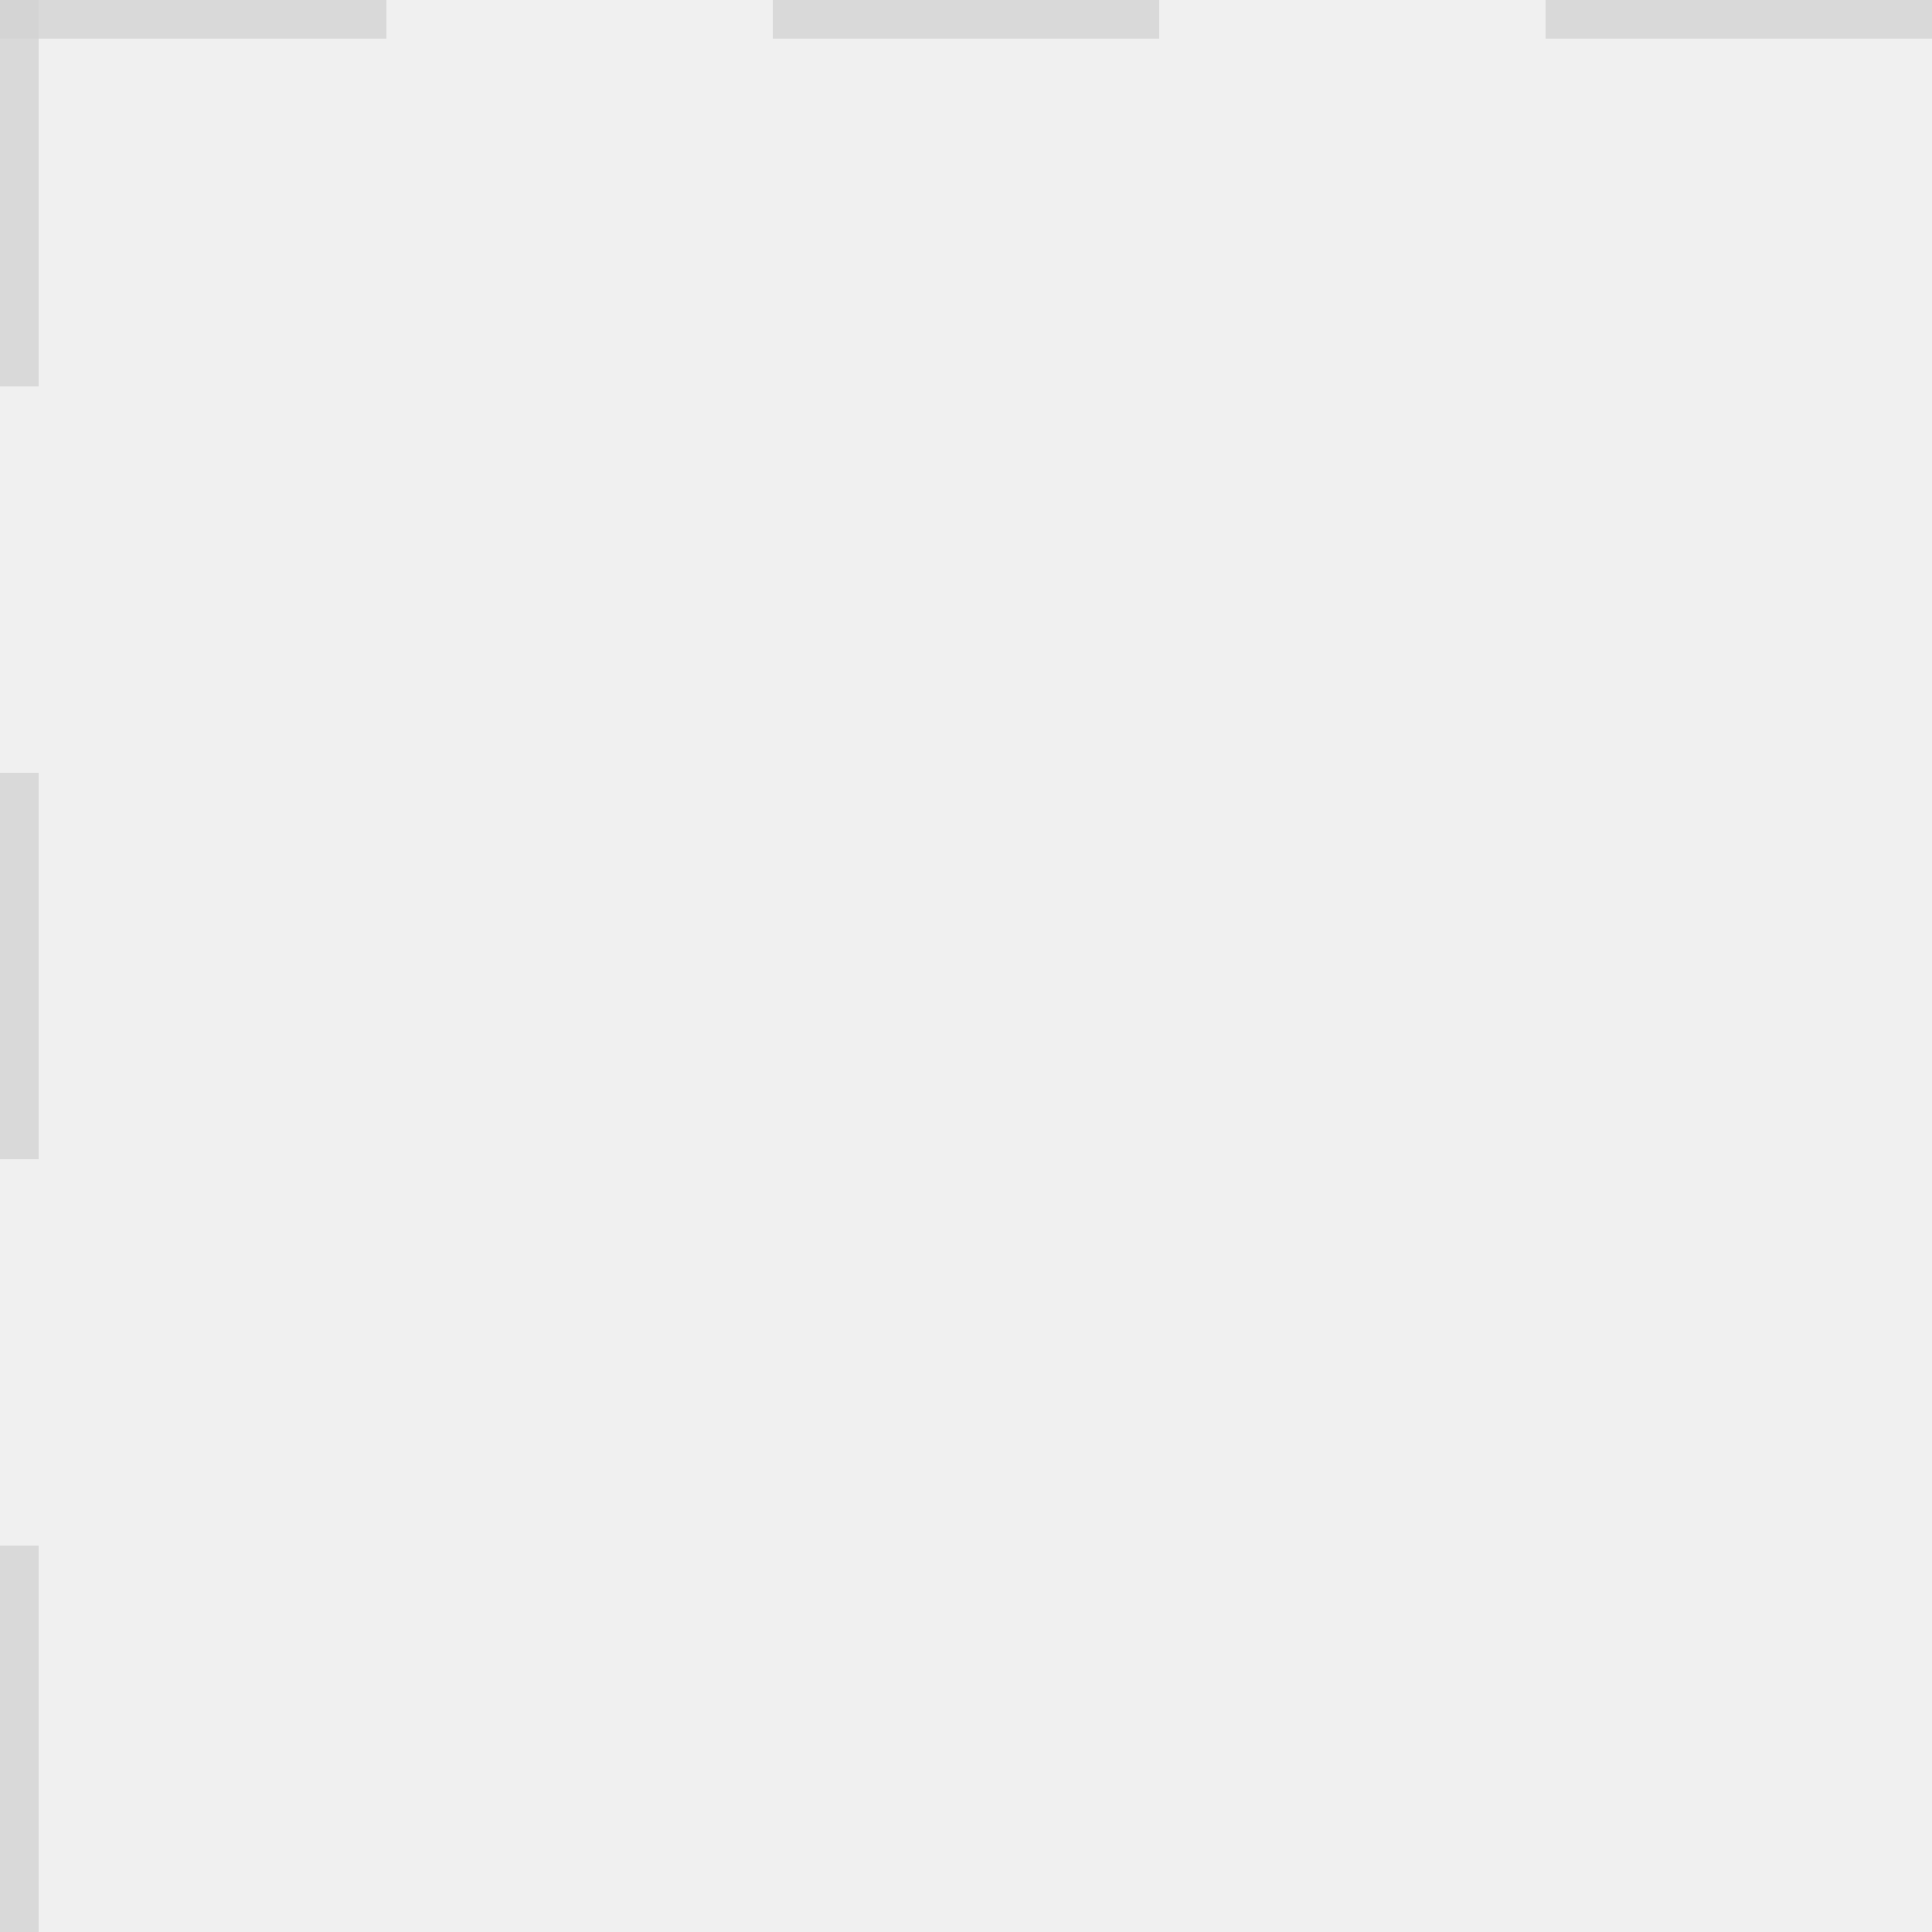
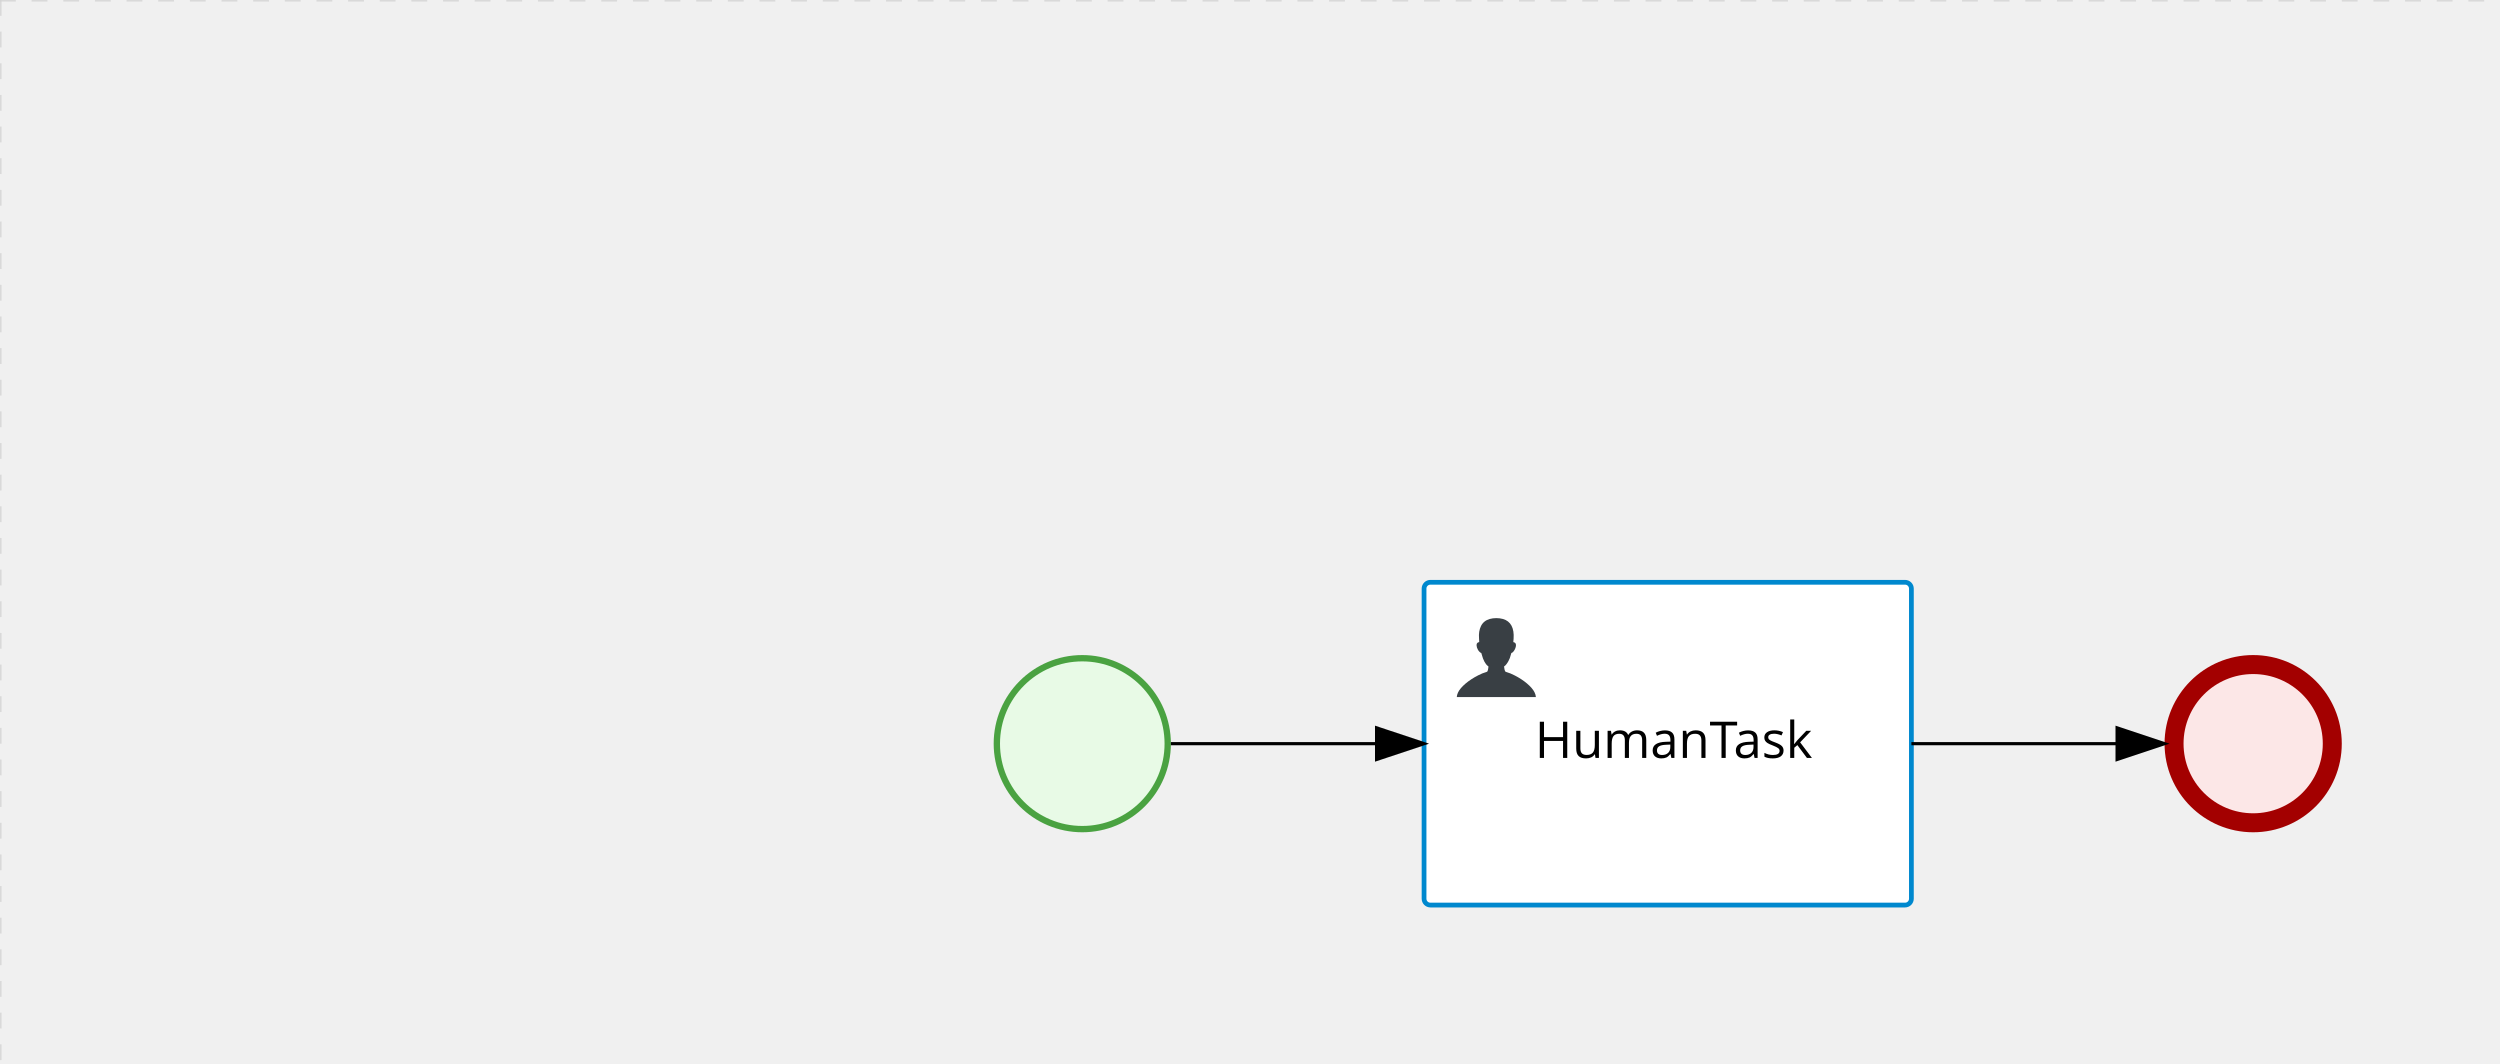
- <svg xmlns="http://www.w3.org/2000/svg" version="1.1" width="25" height="25" viewBox="0 0 25 25">
+ <svg xmlns="http://www.w3.org/2000/svg" version="1.1" width="790" height="336" viewBox="0 0 790 336">
  <defs />
  <g transform="matrix(1,0,0,1,0,0)">
    <g>
      <g>
        <g>
          <path fill="none" stroke="#d3d3d3" paint-order="fill stroke markers" d=" M 0 0 L 1200 0" stroke-miterlimit="10" stroke-opacity="0.8" stroke-dasharray="5" />
        </g>
        <g>
          <path fill="none" stroke="#d3d3d3" paint-order="fill stroke markers" d=" M 0 0 L 0 800" stroke-miterlimit="10" stroke-opacity="0.8" stroke-dasharray="5" />
        </g>
      </g>
+       <g id="_99496441-F56F-42B7-9E55-FE71A63D8628" bpmn2nodeid="_99496441-F56F-42B7-9E55-FE71A63D8628" transform="matrix(1,0,0,1,314,207)">
+         <g>
+           <path fill="none" stroke="none" />
+         </g>
+         <g transform="matrix(0.125,0,0,0.125,0,0)">
+           <g transform="matrix(1,0,0,1,0,0)">
+             <path fill="#e8fae6" stroke="none" id="_99496441-F56F-42B7-9E55-FE71A63D8628?shapeType=BACKGROUND" paint-order="stroke fill markers" d=" M 0 0 M 444 224 C 444 263.9 434.2 300.8 414.4 334.5 C 394.7 368.2 368 394.9 334.4 414.5 C 300.8 434.1 263.9 444 224 444 C 184.1 444 147.2 434.2 113.5 414.4 C 79.8 394.7 53.1 368 33.5 334.4 C 13.9 300.8 4 263.9 4 224 C 4 184.1 13.8 147.2 33.6 113.5 C 53.4 79.8 80.1 53.1 113.6 33.5 C 147.1 13.9 184.1 4 224 4 C 263.9 4 300.8 13.8 334.5 33.6 C 368.2 53.4 394.9 80.1 414.5 113.6 C 434.1 147.1 444 184.1 444 224 Z" />
+           </g>
+           <g>
+             <g transform="matrix(1,0,0,1,0,0)">
+               <g transform="matrix(1,0,0,1,0,0)">
+                 <path fill="rgb(74,162,65)" stroke="none" id="_99496441-F56F-42B7-9E55-FE71A63D8628?shapeType=BORDER&amp;renderType=FILL" paint-order="stroke fill markers" d=" M 0 0 M 224 0 C 100.3 0 0 100.3 0 224 C 0 347.7 100.3 448 224 448 C 347.7 448 448 347.7 448 224 C 448 100.3 347.7 0 224 0 Z M 0 0 M 224 432 C 109.1 432 16 338.9 16 224 C 16 109.1 109.1 16 224 16 C 338.9 16 432 109.1 432 224 C 432 338.9 338.9 432 224 432 Z" />
+               </g>
+             </g>
+           </g>
+         </g>
+         <g transform="matrix(1,0,0,1,28,61)" />
+       </g>
+       <g transform="matrix(1,0,0,1,314,207)" />
+       <g id="_A6EAFADA-F875-40D0-B087-F48C6042788C" bpmn2nodeid="_A6EAFADA-F875-40D0-B087-F48C6042788C" transform="matrix(1,0,0,1,684,207)">
+         <g>
+           <path fill="none" stroke="none" />
+         </g>
+         <g transform="matrix(0.125,0,0,0.125,0,0)">
+           <g transform="matrix(1,0,0,1,0,0)">
+             <path fill="#fce7e7" stroke="none" id="_A6EAFADA-F875-40D0-B087-F48C6042788C?shapeType=BACKGROUND" paint-order="stroke fill markers" d=" M 0 0 M 444 224 C 444 263.9 434.2 300.8 414.4 334.5 C 394.7 368.2 368 394.9 334.4 414.5 C 300.8 434.1 263.9 444 224 444 C 184.1 444 147.2 434.2 113.5 414.4 C 79.8 394.7 53.1 368 33.5 334.4 C 13.9 300.8 4 263.9 4 224 C 4 184.1 13.8 147.2 33.6 113.5 C 53.4 79.8 80.1 53.1 113.6 33.5 C 147.1 13.9 184.1 4 224 4 C 263.9 4 300.8 13.8 334.5 33.6 C 368.2 53.4 394.9 80.1 414.5 113.6 C 434.1 147.1 444 184.1 444 224 Z" />
+           </g>
+           <g>
+             <g transform="matrix(1,0,0,1,0,0)">
+               <g transform="matrix(1,0,0,1,0,0)">
+                 <path fill="rgb(163,0,0)" stroke="none" id="_A6EAFADA-F875-40D0-B087-F48C6042788C?shapeType=BORDER&amp;renderType=FILL" paint-order="stroke fill markers" d=" M 0 0 M 224 0 C 100.3 0 0 100.3 0 224 C 0 347.7 100.3 448 224 448 C 347.7 448 448 347.7 448 224 C 448 100.3 347.7 0 224 0 Z M 0 0 M 224 400 C 126.8 400 48 321.2 48 224 C 48 126.8 126.8 48 224 48 C 321.2 48 400 126.8 400 224 C 400 321.2 321.2 400 224 400 Z" />
+               </g>
+             </g>
+           </g>
+         </g>
+         <g transform="matrix(1,0,0,1,28,61)" />
+       </g>
+       <g transform="matrix(1,0,0,1,684,207)" />
+       <g id="_72D799C4-0AE6-4A49-8360-A51D1ABE1C38" bpmn2nodeid="_72D799C4-0AE6-4A49-8360-A51D1ABE1C38" transform="matrix(1,0,0,1,450,184)">
+         <g>
+           <path fill="none" stroke="none" />
+         </g>
+         <g transform="matrix(1,0,0,1,0,0)">
+           <path fill="#ffffff" stroke="none" id="_72D799C4-0AE6-4A49-8360-A51D1ABE1C38?shapeType=BACKGROUND" paint-order="stroke fill markers" d=" M 2 0 L 152 0 L 152 0 A 2 2 0 0 1 154 2 L 154 100 L 154 100 A 2 2 0 0 1 152 102 L 2 102 L 2 102 A 2 2 0 0 1 0 100 L 0 2 L 0 2 A 2 2 0 0 1 2 0 Z" />
+         </g>
+         <g transform="matrix(1,0,0,1,0,0)">
+           <path fill="none" stroke="rgb(0,136,206)" id="_72D799C4-0AE6-4A49-8360-A51D1ABE1C38?shapeType=BORDER&amp;renderType=STROKE" paint-order="fill stroke markers" d=" M 2 0 L 152 0 L 152 0 A 2 2 0 0 1 154 2 L 154 100 L 154 100 A 2 2 0 0 1 152 102 L 2 102 L 2 102 A 2 2 0 0 1 0 100 L 0 2 L 0 2 A 2 2 0 0 1 2 0 Z" stroke-miterlimit="10" stroke-width="1.5" stroke-dasharray="" />
+         </g>
+         <g>
+           <g transform="matrix(0.06,0,0,0.06,9.4,9.4)">
+             <g transform="matrix(1,0,0,1,0,0)">
+               <path fill="#393f44" stroke="none" id="_72D799C4-0AE6-4A49-8360-A51D1ABE1C38undefined" paint-order="stroke fill markers" d=" M 0 0 M 16 445.21 C 16 440.869 18.784 431.129 22.001 424.217 C 35.768 394.64 77.283 359.28 129 333.084 C 144.516 325.224 157.347 319.964 167.807 317.174 C 171.932 316.074 175.729 314.414 176.525 313.363 C 178.894 310.234 180.914 302.908 181.727 294.5 L 182.5 286.5 L 178.507 283.455 C 166.303 274.146 154.284 251.678 148.04 226.5 C 145.611 216.707 145.056 215.462 142.984 215.158 C 141.703 214.97 138.083 212.243 134.939 209.099 C 123.233 197.393 116.891 177.376 121.44 166.49 C 123.002 162.751 128.155 159.01 131.75 159.004 C 134.448 159 134.471 158.603 132.914 138.788 C 130.927 113.496 134.279 92.265 143.132 74.076 C 152.232 55.38 167.569 42.882 189.049 36.66 C 210.203 30.532 237.797 30.532 258.951 36.66 C 300.042 48.563 318.958 83.806 314.955 141 C 314.32 150.075 313.624 157.788 313.409 158.14 C 313.194 158.493 314.575 159.073 316.479 159.43 C 328.929 161.766 330.986 177.018 321.496 196.621 C 316.903 206.109 309.357 214.508 304.817 215.185 C 303.023 215.453 302.293 217.146 299.943 226.5 C 296.659 239.567 294.474 245.305 287.948 257.995 C 282.491 268.606 273.035 281.109 268.108 284.229 L 264.871 286.278 L 265.518 292.889 C 266.345 301.33 268.639 309.871 270.877 312.837 C 272.067 314.415 275.002 315.79 280.063 317.139 C 291.069 320.075 303.617 325.274 321 334.102 C 369.815 358.891 410.848 393.758 425.032 422.5 C 429.07 430.682 432 440.232 432 445.21 L 432 448 L 224 448 L 16 448 L 16 445.21 Z" />
+             </g>
+           </g>
+         </g>
+         <g transform="matrix(1,0,0,1,4.04,13.68)">
+           <g transform="matrix(0.04,0,0,0.04,63.36,69.12)">
+             <g transform="matrix(1,0,0,1,0,0)">
+               <path fill="none" stroke="none" />
+             </g>
+             <g transform="matrix(1,0,0,1,0,0)">
+               <path fill="none" stroke="none" />
+             </g>
+           </g>
+         </g>
+         <g transform="matrix(1,0,0,1,35,43.5)">
+           <text fill="#000000" stroke="none" font-family="Open Sans" font-size="12pt" font-style="normal" font-weight="normal" text-decoration="normal" x="43.863" y="12" text-anchor="middle" dominant-baseline="alphabetic">HumanTask</text>
+         </g>
+       </g>
+       <g id="_703F5ACD-1F7F-4C5E-ADD5-E91A4A7D689A" bpmn2nodeid="_703F5ACD-1F7F-4C5E-ADD5-E91A4A7D689A">
+         <g>
+           <path fill="none" stroke="#000000" paint-order="fill stroke markers" d=" M 370 235 L 435 235" stroke-miterlimit="10" stroke-dasharray="" />
+         </g>
+         <g transform="matrix(1,0,0,1,370,235)" />
+         <g transform="matrix(6.123233995736766e-17,1,-1,6.123233995736766e-17,450,230)">
+           <path fill="#000000" stroke="#000000" paint-order="fill stroke markers" d=" M 10 15 L 0 15 L 5 0 Z" stroke-miterlimit="10" stroke-dasharray="" />
+         </g>
+         <g transform="matrix(1,0,0,1,370,225)" />
+       </g>
+       <g id="_89BDC712-639C-4936-AB19-F04A35EC6428" bpmn2nodeid="_89BDC712-639C-4936-AB19-F04A35EC6428">
+         <g>
+           <path fill="none" stroke="#000000" paint-order="fill stroke markers" d=" M 604 235 L 669 235" stroke-miterlimit="10" stroke-dasharray="" />
+         </g>
+         <g transform="matrix(1,0,0,1,604,235)" />
+         <g transform="matrix(6.123233995736766e-17,1,-1,6.123233995736766e-17,684,230)">
+           <path fill="#000000" stroke="#000000" paint-order="fill stroke markers" d=" M 10 15 L 0 15 L 5 0 Z" stroke-miterlimit="10" stroke-dasharray="" />
+         </g>
+         <g transform="matrix(1,0,0,1,604,225)" />
+       </g>
+       <g transform="matrix(1,0,0,1,450,184)" />
    </g>
  </g>
</svg>
